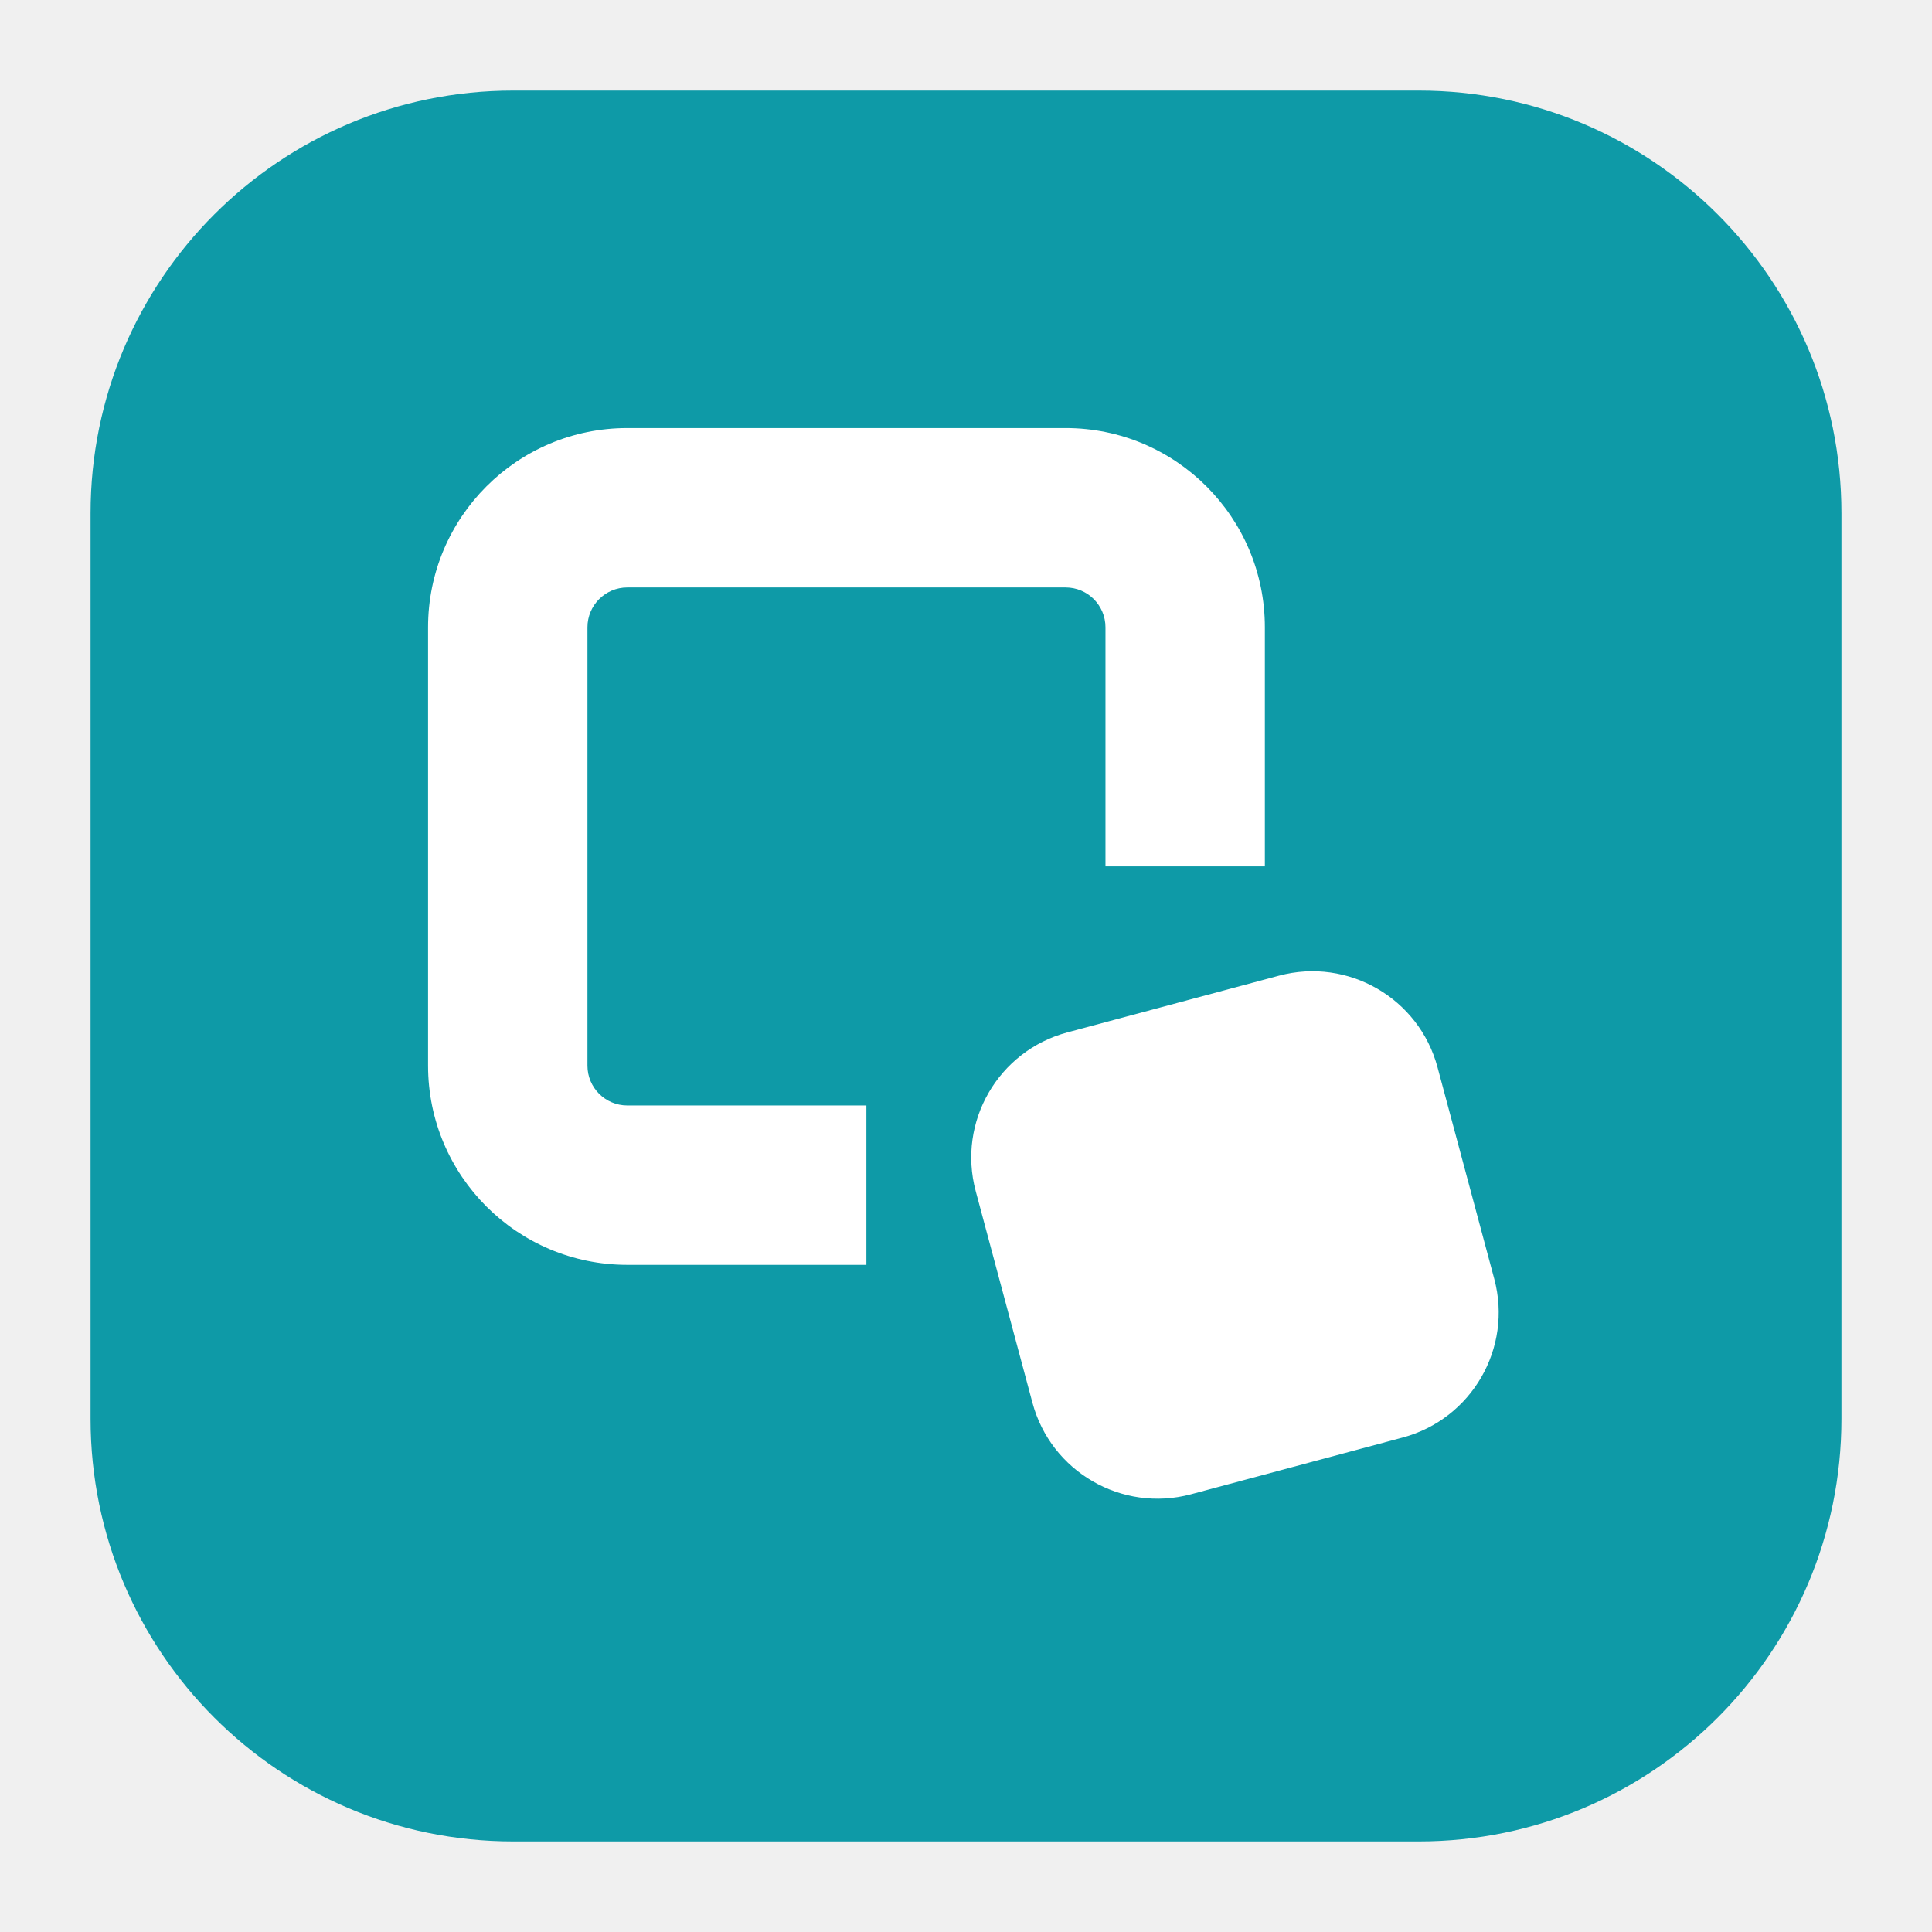
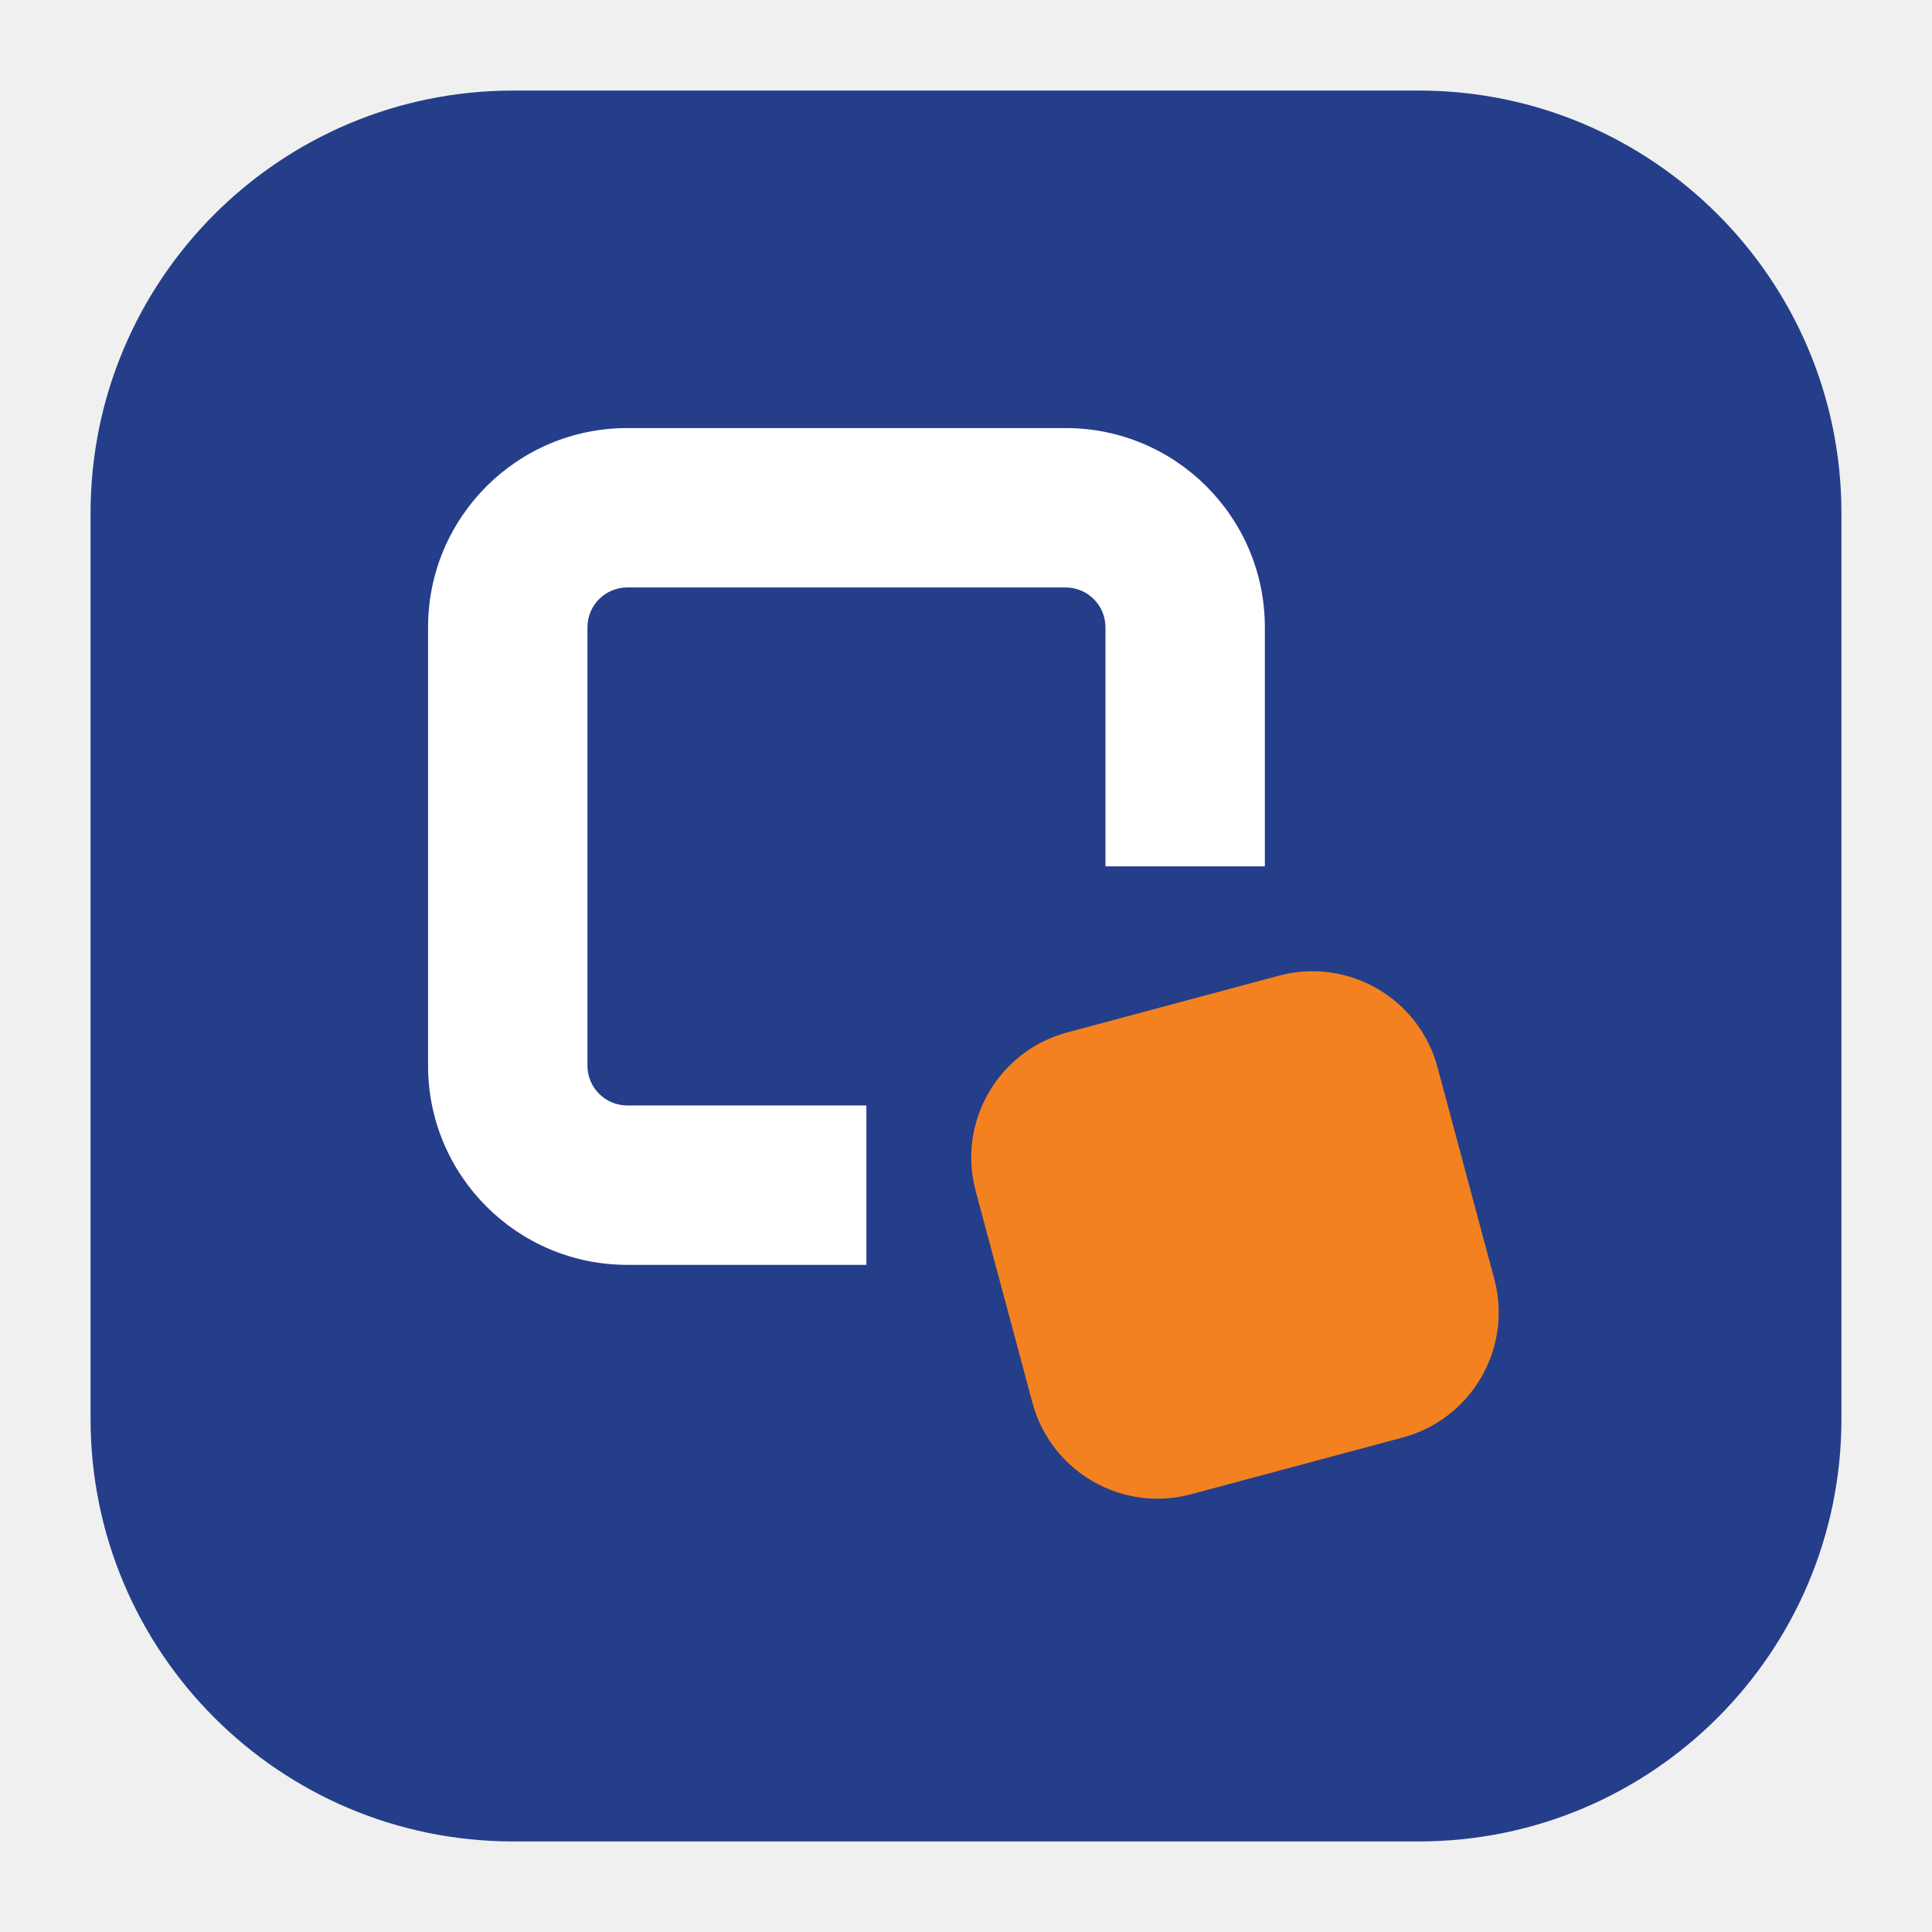
<svg xmlns="http://www.w3.org/2000/svg" viewBox="0 0 256 256" width="256" height="256" role="img" aria-labelledby="title">
-   <path fill="#0E9AA7" d="M68 12L188 12A56 56 0 0 1 244 68L244 188A56 56 0 0 1 188 244L68 244A56 56 0 0 1 12 188L12 68A56 56 0 0 1 68 12Z" />
+   <path fill="#243E8A" d="M68 12L188 12A56 56 0 0 1 244 68L244 188A56 56 0 0 1 188 244L68 244A56 56 0 0 1 12 188L12 68A56 56 0 0 1 68 12Z" />
  <path fill="#FFFFFF" d="M167.6 114.8V83.12A26.4 26.4 0 0 0 141.2 56.72H83.12A26.4 26.4 0 0 0 56.72 83.12V141.2A26.4 26.4 0 0 0 83.12 167.6H114.8V146.48H83.12A5.28 5.28 0 0 1 77.84 141.2V83.12A5.28 5.28 0 0 1 83.12 77.84H141.2A5.28 5.28 0 0 1 146.48 83.12V114.8Z" />
-   <path fill="#FFFFFF" d="M141.42 136.8L169.47 129.28A17.16 17.16 0 0 1 190.48 141.42L198 169.47A17.16 17.16 0 0 1 185.86 190.48L157.81 198A17.16 17.16 0 0 1 136.8 185.86L129.28 157.81A17.16 17.16 0 0 1 141.42 136.8Z" />
+   <path fill="#F38120" d="M141.42 136.8L169.47 129.28A17.16 17.16 0 0 1 190.48 141.42L198 169.47A17.16 17.16 0 0 1 185.86 190.48L157.81 198A17.16 17.16 0 0 1 136.8 185.86L129.28 157.81A17.16 17.16 0 0 1 141.42 136.8Z" />
</svg>
